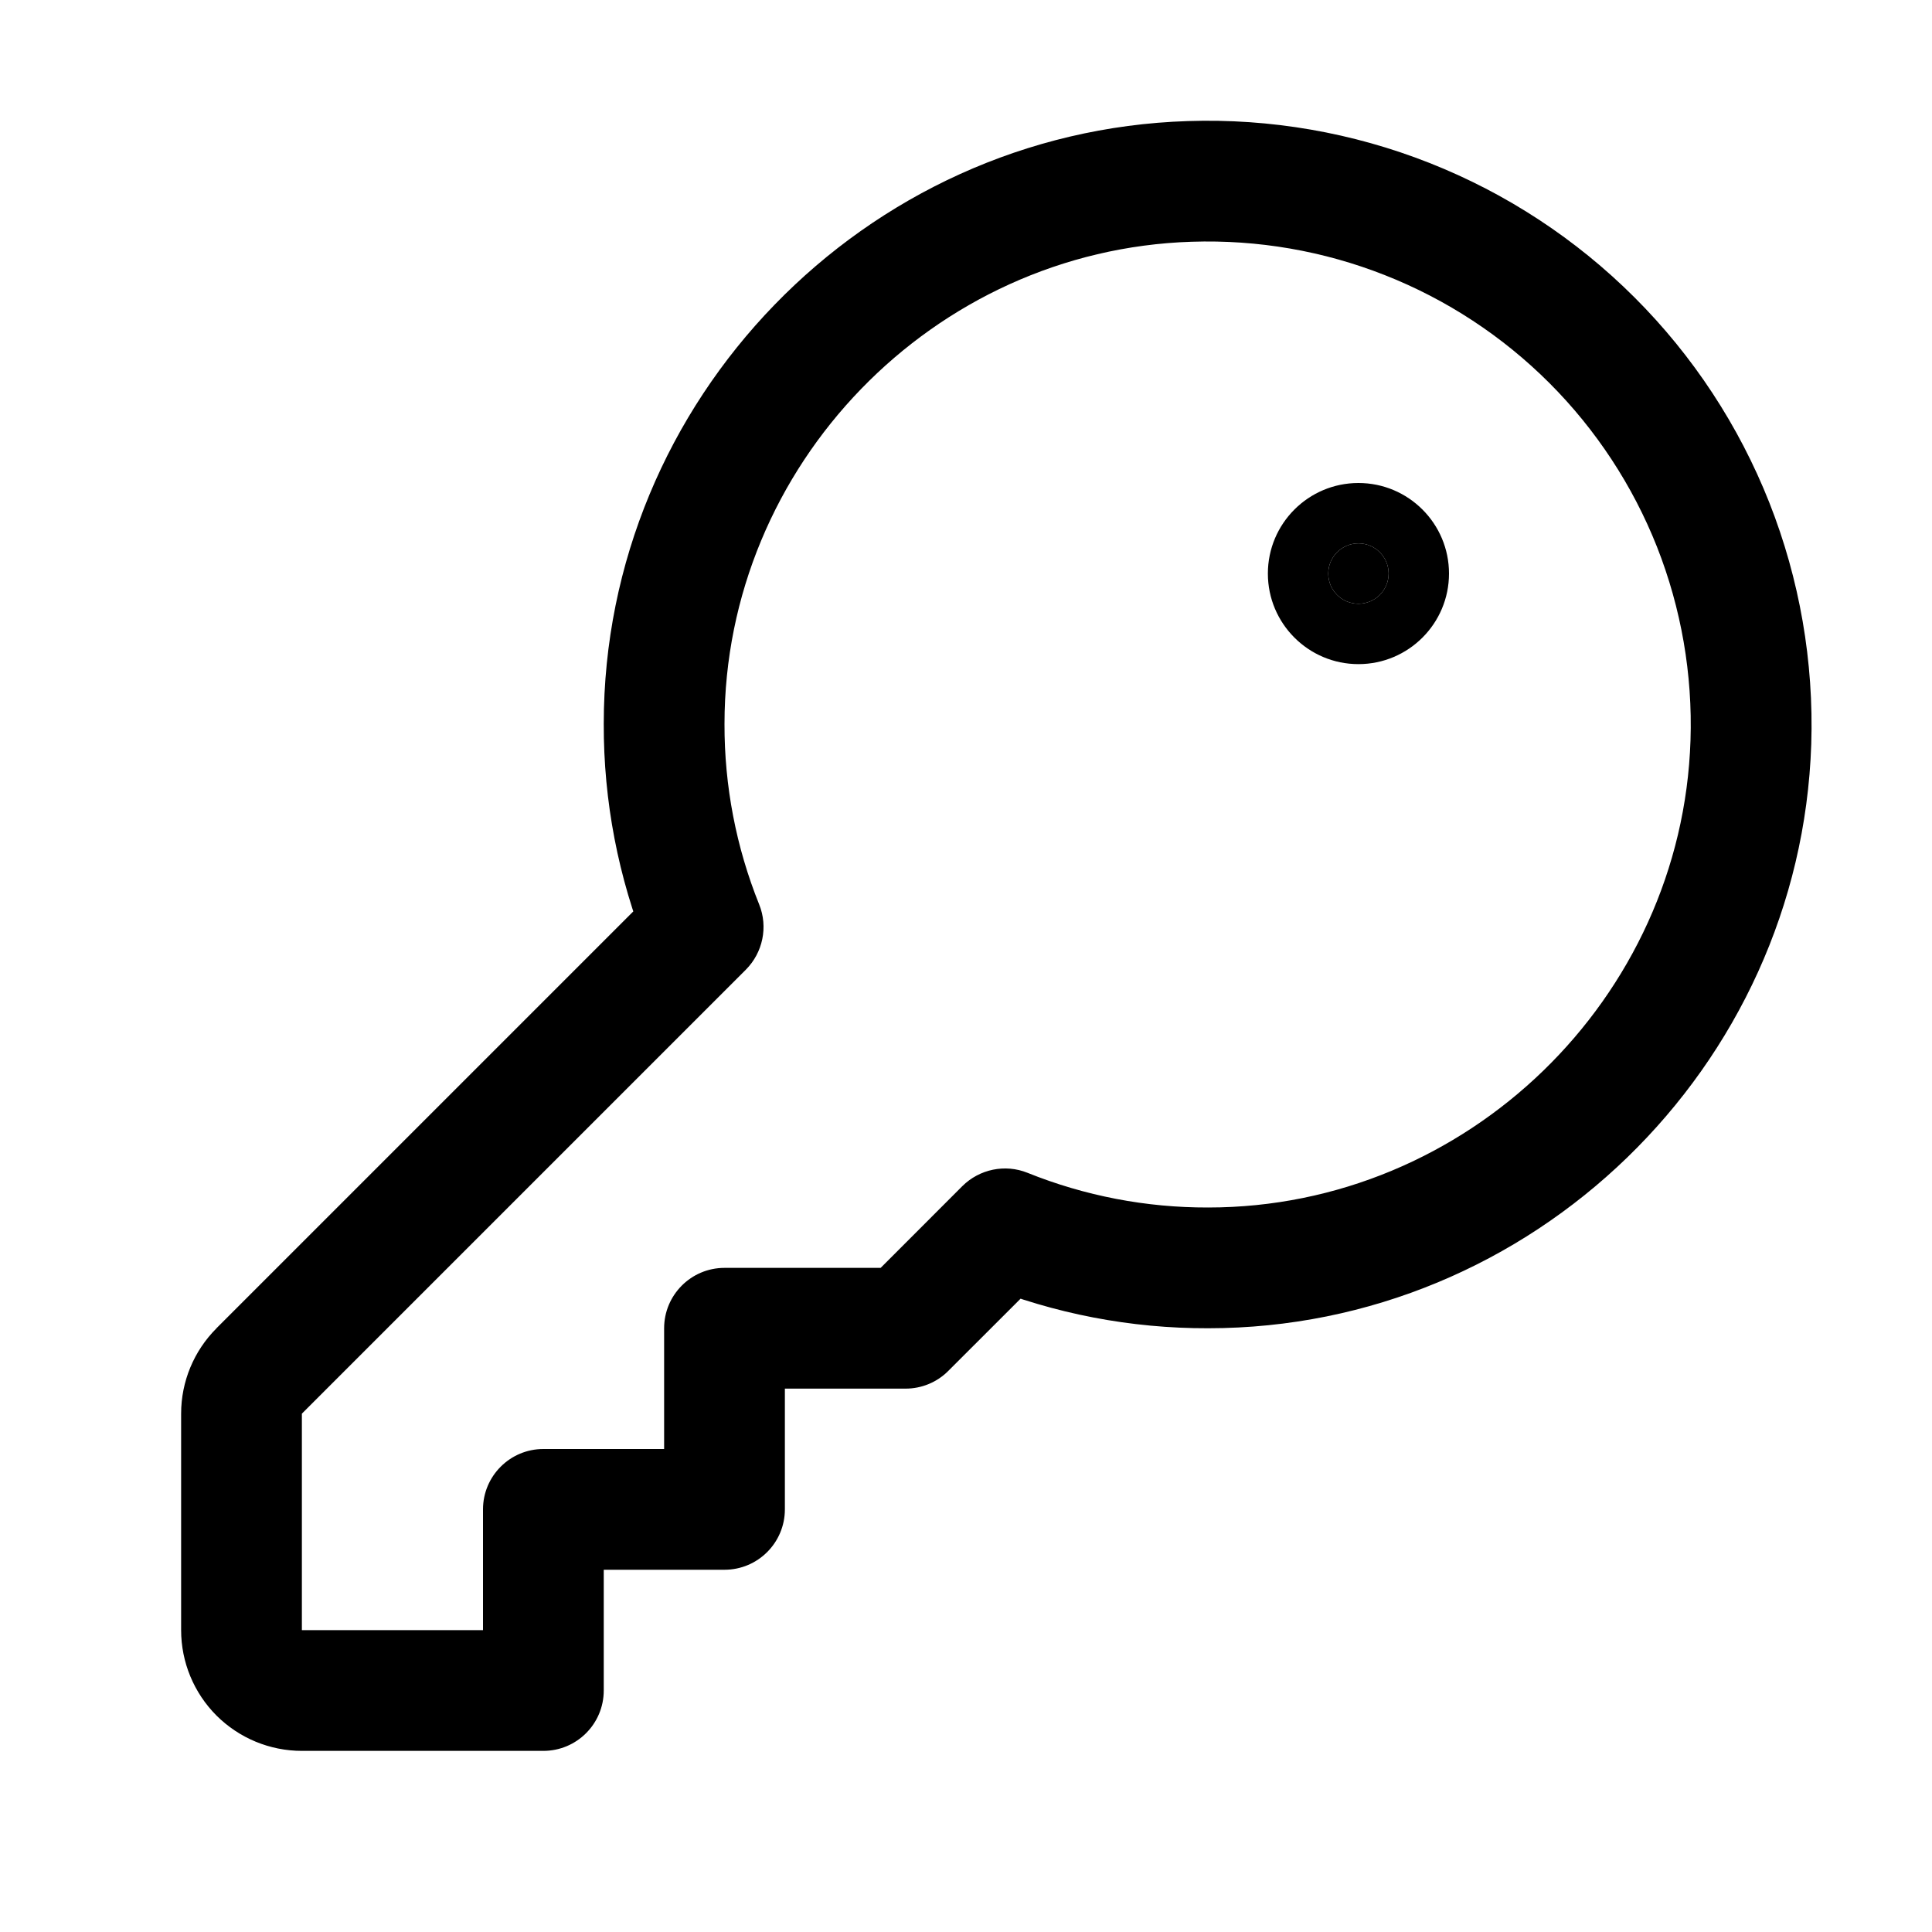
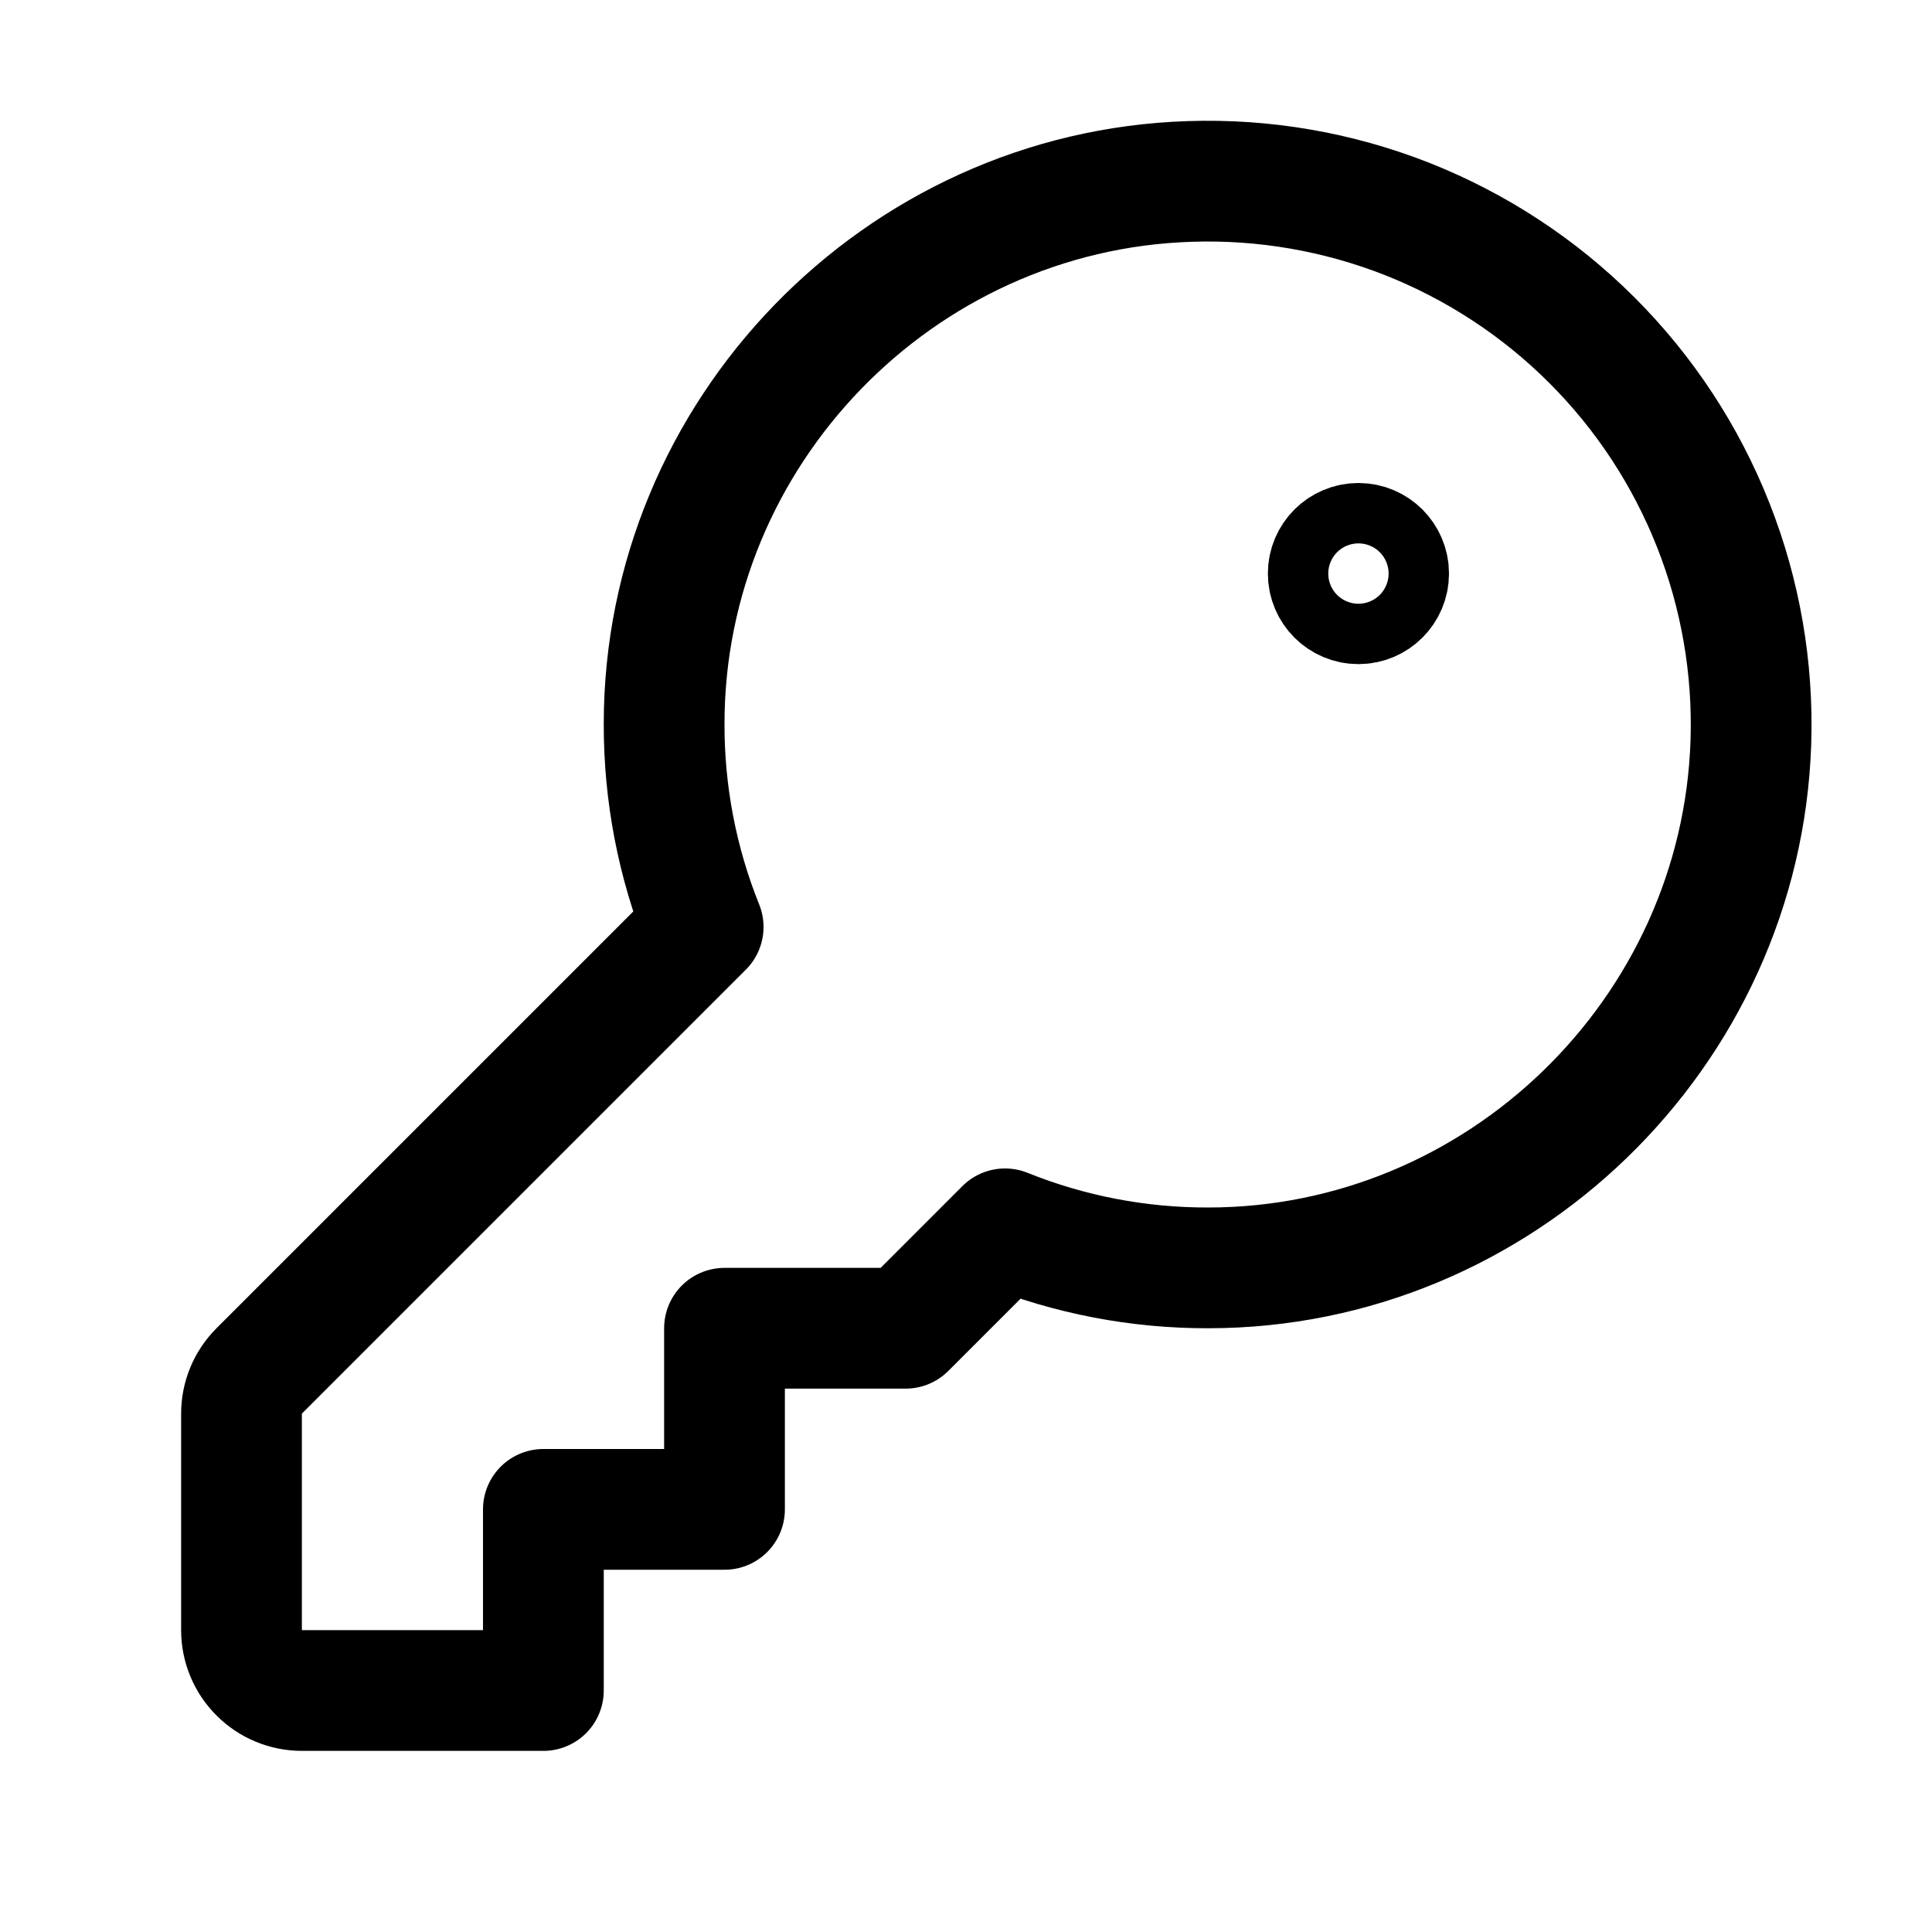
<svg xmlns="http://www.w3.org/2000/svg" width="24" height="24" viewBox="0 0 24 24" fill="none">
-   <path d="M16.875 7.5C17.082 7.5 17.25 7.332 17.25 7.125C17.25 6.918 17.082 6.75 16.875 6.75C16.668 6.75 16.5 6.918 16.5 7.125C16.5 7.332 16.668 7.5 16.875 7.5Z" fill="black" />
-   <path d="M8.735 11.515L9.265 12.046C9.477 11.833 9.543 11.514 9.431 11.236L8.735 11.515ZM8.25 8.992L9 8.994V8.992H8.25ZM14.779 2.254L14.803 3.003L14.804 3.003L14.779 2.254ZM21.75 9.221L22.5 9.246L22.5 9.246L21.75 9.221ZM15.008 15.75V15L15.006 15L15.008 15.75ZM12.485 15.265L12.764 14.569C12.486 14.457 12.167 14.523 11.954 14.735L12.485 15.265ZM11.25 16.5V17.25C11.449 17.25 11.64 17.171 11.78 17.03L11.25 16.5ZM9 16.5V15.75C8.586 15.75 8.25 16.086 8.25 16.5H9ZM9 18.75V19.5C9.414 19.5 9.75 19.164 9.75 18.75H9ZM6.75 18.75V18C6.336 18 6 18.336 6 18.75H6.75ZM6.75 21V21.75C7.164 21.75 7.5 21.414 7.5 21H6.75ZM3 17.56L2.25 17.56V17.56H3ZM3.219 17.031L2.689 16.5L2.689 16.501L3.219 17.031ZM8.735 11.515L9.431 11.236C9.144 10.523 8.998 9.762 9 8.994L8.25 8.992L7.5 8.99C7.497 9.951 7.68 10.903 8.039 11.795L8.735 11.515ZM8.25 8.992H9C9 5.78 11.592 3.106 14.803 3.003L14.779 2.254L14.755 1.504C10.736 1.632 7.5 4.969 7.5 8.992H8.25ZM14.779 2.254L14.804 3.003C15.625 2.976 16.442 3.117 17.206 3.419L17.482 2.721L17.757 2.024C16.802 1.647 15.78 1.47 14.754 1.504L14.779 2.254ZM17.482 2.721L17.206 3.419C17.97 3.72 18.664 4.176 19.245 4.756L19.775 4.226L20.305 3.695C19.579 2.97 18.712 2.401 17.757 2.024L17.482 2.721ZM19.775 4.226L19.245 4.756C19.826 5.337 20.282 6.031 20.584 6.794L21.281 6.519L21.979 6.243C21.601 5.288 21.032 4.421 20.305 3.695L19.775 4.226ZM21.281 6.519L20.584 6.794C20.885 7.558 21.027 8.376 21 9.197L21.75 9.221L22.5 9.246C22.533 8.22 22.356 7.198 21.979 6.243L21.281 6.519ZM21.75 9.221L21 9.197C20.895 12.408 18.22 15 15.008 15V15.75V16.5C19.031 16.5 22.367 13.264 22.5 9.246L21.75 9.221ZM15.008 15.75L15.006 15C14.238 15.002 13.477 14.856 12.764 14.569L12.485 15.265L12.205 15.961C13.097 16.32 14.049 16.503 15.01 16.5L15.008 15.75ZM12.485 15.265L11.954 14.735L10.72 15.97L11.25 16.5L11.78 17.03L13.015 15.796L12.485 15.265ZM11.25 16.5V15.75H9V16.5V17.25H11.25V16.5ZM9 16.5H8.25V18.75H9H9.75V16.5H9ZM9 18.75V18H6.75V18.75V19.5H9V18.75ZM6.75 18.75H6V21H6.75H7.5V18.75H6.75ZM6.75 21V20.25H3.75V21V21.75H6.75V21ZM3.75 21V20.25H3.75L3.22 20.78L2.689 21.311C2.971 21.592 3.352 21.75 3.75 21.75V21ZM3.22 20.78L3.75 20.25H3.75H3H2.25C2.25 20.648 2.408 21.029 2.689 21.311L3.22 20.78ZM3 20.25H3.75V17.56H3H2.25V20.25H3ZM3 17.56L3.75 17.561V17.561L3.219 17.031L2.689 16.501C2.408 16.782 2.25 17.163 2.25 17.56L3 17.56ZM3.219 17.031L3.75 17.561L9.265 12.046L8.735 11.515L8.204 10.985L2.689 16.5L3.219 17.031ZM17.25 7.125H16.5C16.5 6.918 16.668 6.75 16.875 6.75V7.5V8.25C17.496 8.25 18 7.746 18 7.125H17.25ZM16.875 7.5V6.75C17.082 6.75 17.25 6.918 17.25 7.125H16.5H15.75C15.75 7.746 16.254 8.25 16.875 8.25V7.5ZM16.5 7.125H17.25C17.25 7.332 17.082 7.5 16.875 7.5V6.75V6C16.254 6 15.75 6.504 15.75 7.125H16.5ZM16.875 6.75V7.5C16.668 7.5 16.5 7.332 16.5 7.125H17.25H18C18 6.504 17.496 6 16.875 6V6.75Z" fill="black" />
+   <path d="M17.25 7.125C17.25 6.918 17.082 6.75 16.875 6.75C16.668 6.75 16.5 6.918 16.5 7.125C16.5 7.332 16.668 7.5 16.875 7.5C17.082 7.5 17.25 7.332 17.25 7.125Z" stroke="black" stroke-width="1.5" stroke-linecap="round" stroke-linejoin="round" />
+   <path d="M8.25 8.992C8.248 9.856 8.412 10.713 8.735 11.515L3.219 17.031C3.079 17.171 3 17.362 3 17.56V20.25C3 20.449 3.079 20.64 3.22 20.78C3.36 20.921 3.551 21 3.75 21H6.75V18.75H9V16.5H11.25L12.485 15.265C13.287 15.588 14.144 15.752 15.008 15.75C18.625 15.75 21.631 12.836 21.75 9.221C21.78 8.298 21.621 7.378 21.281 6.519C20.941 5.659 20.429 4.879 19.775 4.226C19.122 3.573 18.341 3.061 17.482 2.721C16.622 2.382 15.702 2.223 14.779 2.254C11.164 2.369 8.25 5.375 8.25 8.992Z" stroke="black" stroke-width="1.5" stroke-linecap="round" stroke-linejoin="round" />
</svg>
